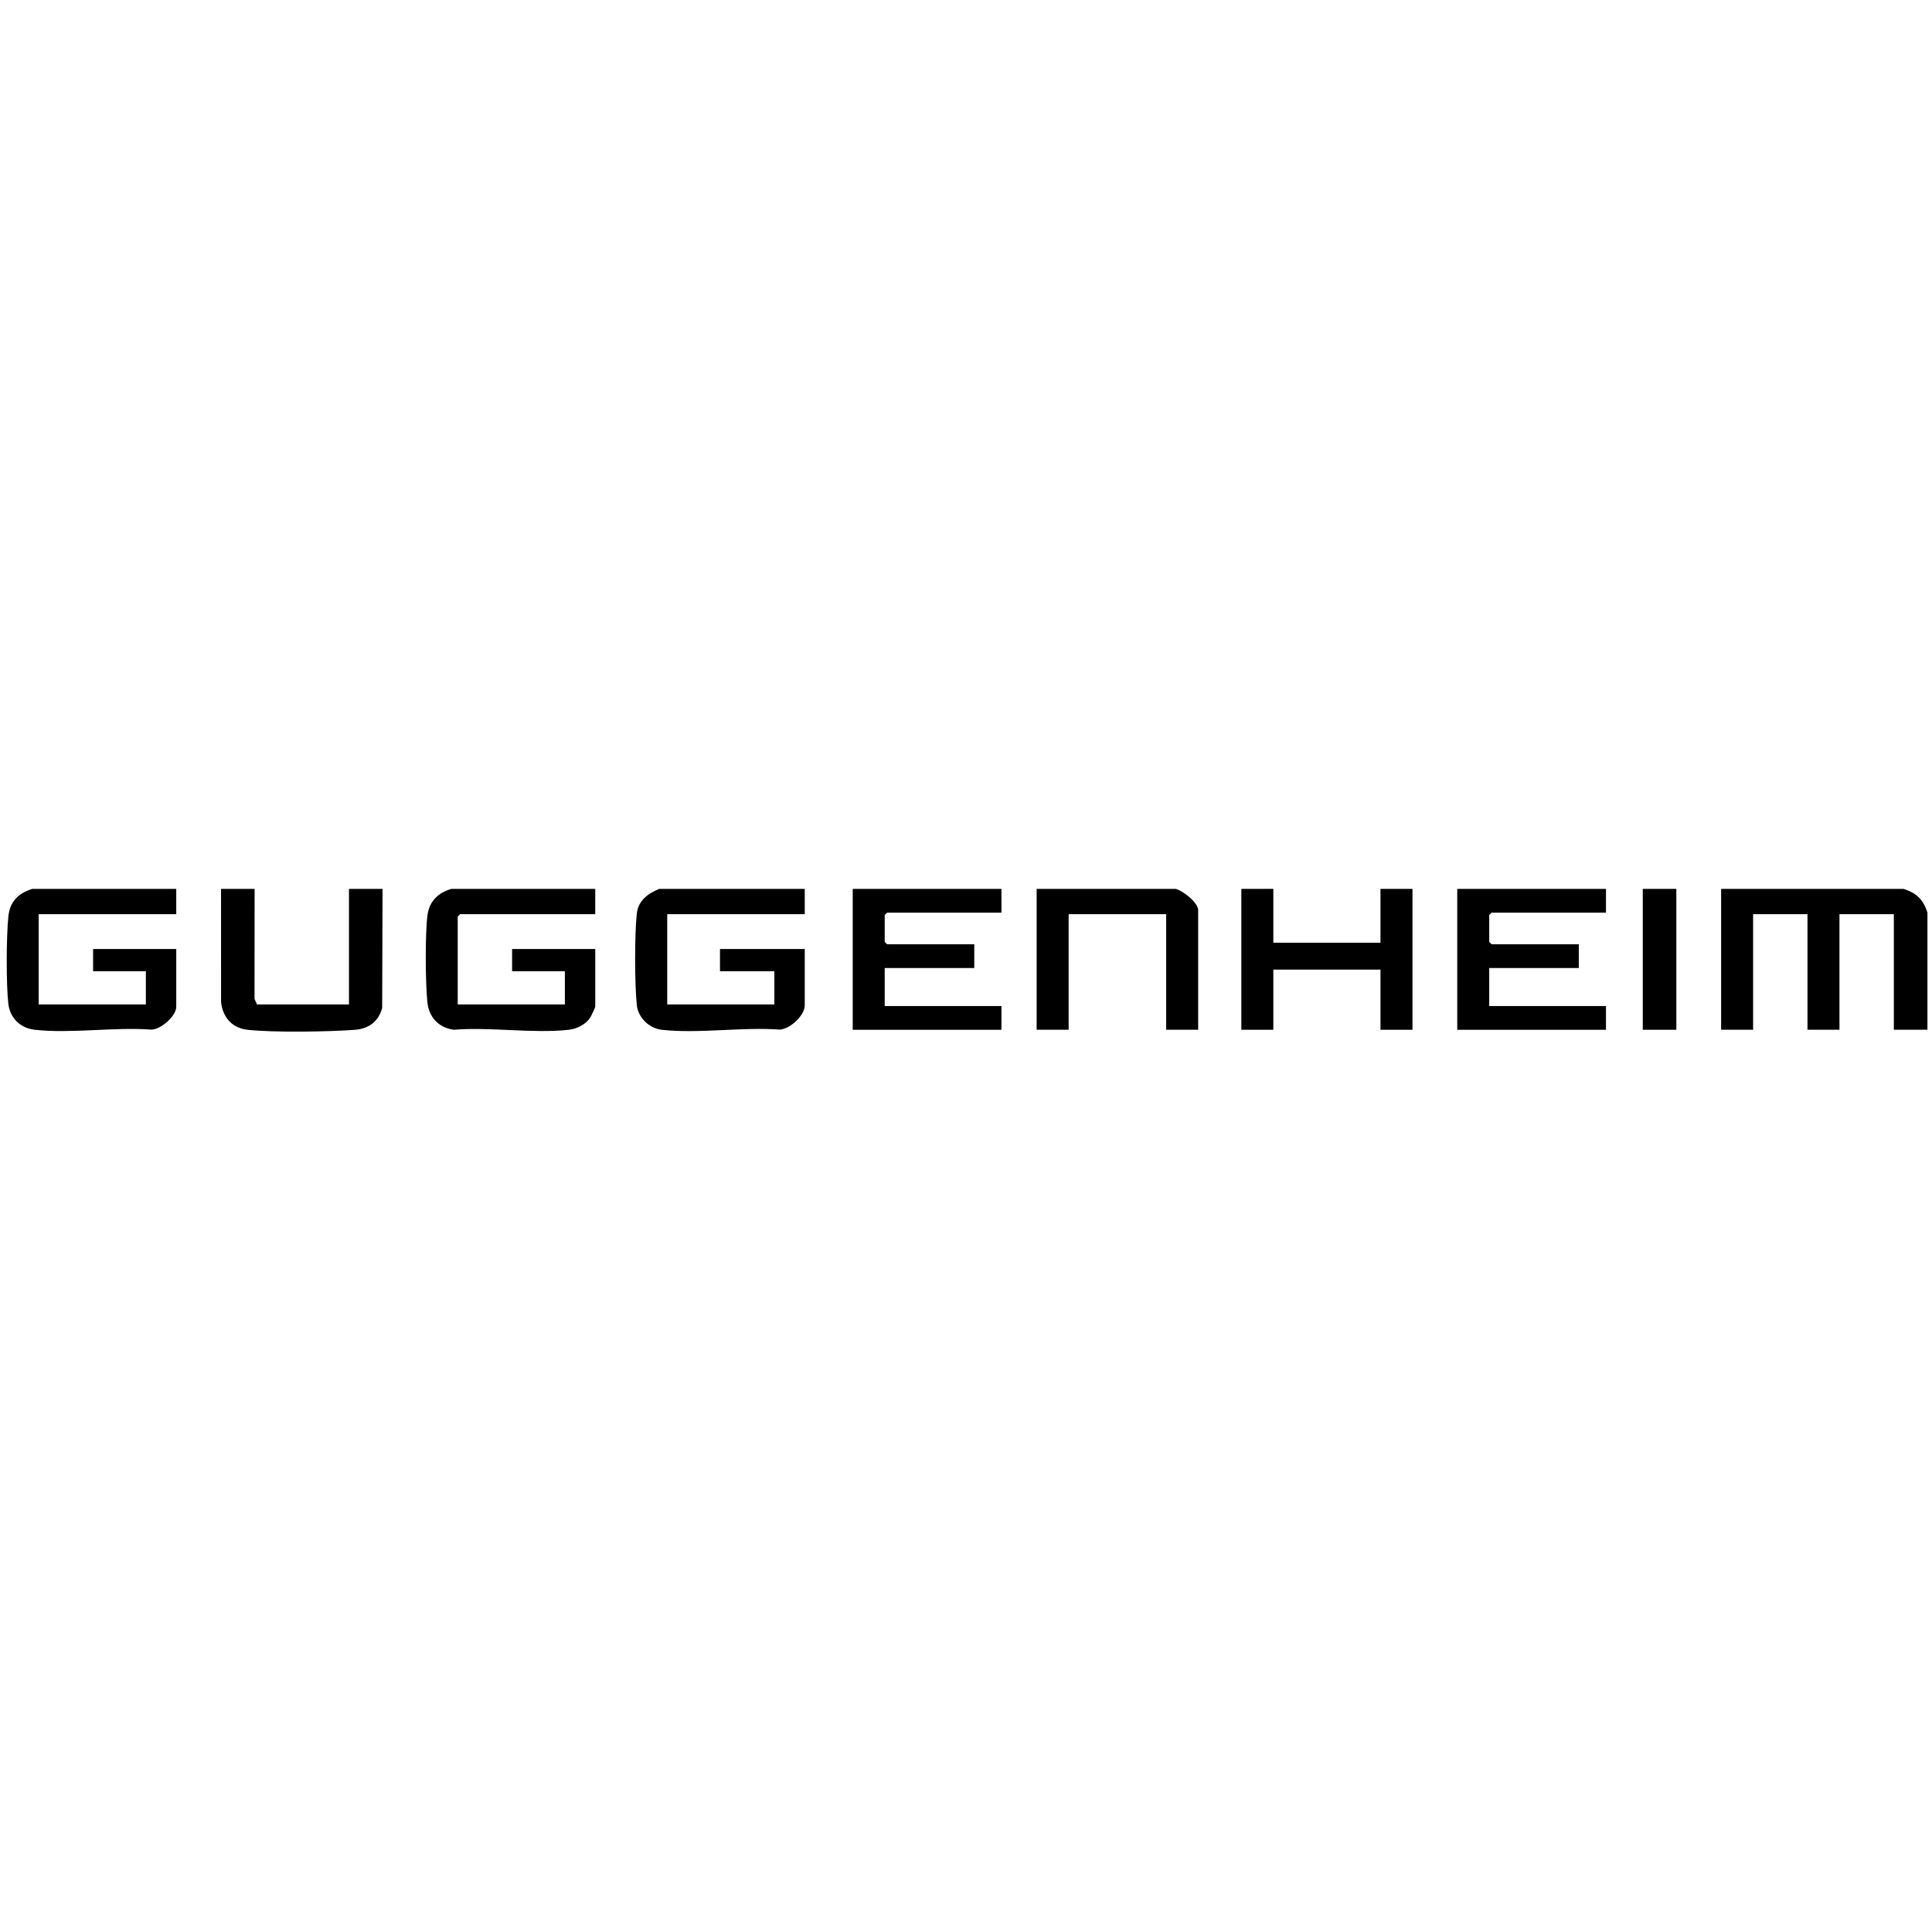
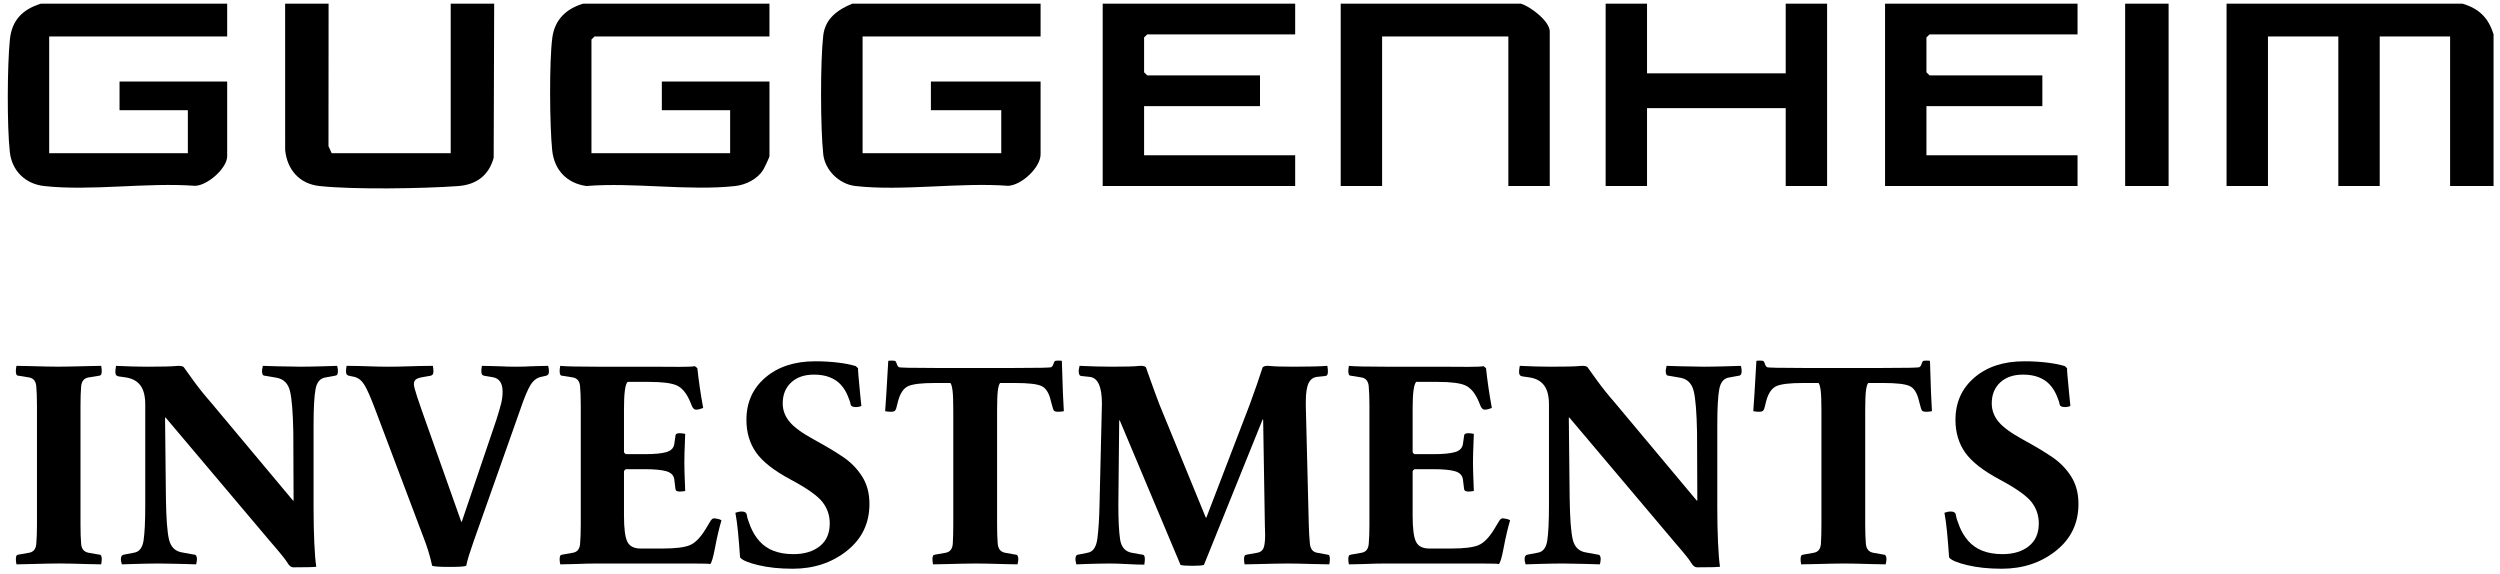
- <svg xmlns="http://www.w3.org/2000/svg" fill="none" height="170" viewBox="0 0 171 170" width="171">
+ <svg xmlns="http://www.w3.org/2000/svg" fill="none" height="39" viewBox="0 0 170 39" width="170">
  <clipPath id="a">
-     <path d="m.596 0h170v170h-170z" />
+     <path d="m.529.249h169.033v38.426h-169.033z" />
  </clipPath>
  <g clip-path="url(#a)" fill="#000">
-     <path d="m168.472 78.682c1.14.345 1.773.966 2.124 2.102v10.368h-2.973v-10.228h-4.813v10.228h-2.831v-10.228h-4.812v10.228h-2.831v-12.47z" />
-     <path d="m71.228 78.682v2.242h-12.173v7.986h9.484v-2.942h-4.813v-1.962h7.502v4.974c0 .902-1.278 2.1-2.207 2.159-3.308-.251-7.229.379-10.462.013-1.098-.124-2.076-1.075-2.194-2.171-.194-1.794-.205-6.345 0-8.127.133-1.149.983-1.759 1.982-2.172z" />
-     <path d="m15.599 78.682v2.242h-12.173v7.986h9.484v-2.942h-4.671v-1.962h7.361v5.114c0 .804-1.342 2.007-2.206 2.019-3.268-.244-7.125.369-10.321.013-1.284-.143-2.192-1.049-2.336-2.312-.198-1.742-.178-5.943.002-7.705.137-1.334.868-2.061 2.122-2.454z" />
-     <path d="m52.685 78.682v2.242h-11.961l-.212.21v7.776h9.484v-2.942h-4.671v-1.962h7.361v5.114c0 .062-.367.836-.448.958-.401.606-1.165.993-1.887 1.074-3.163.352-6.96-.264-10.192 0-1.356-.195-2.196-1.113-2.334-2.454-.172-1.683-.207-6.054.011-7.692.164-1.233.949-1.979 2.111-2.324z" />
-     <path d="m88.638 78.682v2.102h-10.121l-.212.21v2.382l.212.21h7.715v2.102h-7.927v3.363h10.333v2.102h-13.164v-12.47z" />
-     <path d="m142.144 78.682v2.102h-10.121l-.212.21v2.382l.212.21h7.715v2.102h-7.927v3.363h10.333v2.102h-13.164v-12.47z" />
-     <path d="m112.702 78.682v4.764h9.484v-4.764h2.831v12.47h-2.831v-5.324h-9.484v5.324h-2.831v-12.47z" />
-     <path d="m22.535 78.682-.007 9.745.22.483h8.139v-10.228h2.973l-.034 10.545c-.341 1.212-1.185 1.839-2.437 1.931-2.364.174-7.196.25-9.49-.005-1.373-.153-2.198-1.131-2.333-2.454l-.002-10.016z" />
-     <path d="m104.067 78.682c.644.179 1.982 1.204 1.982 1.891v10.578h-2.831v-10.228h-8.634v10.228h-2.831v-12.47z" />
-     <path d="m148.372 78.682h-2.972v12.47h2.972z" />
+     <path d="m167.451.249c1.133.343 1.763.96 2.111 2.09v10.309h-2.955v-10.17h-4.786v10.17h-2.815v-10.17h-4.785v10.17h-2.815v-12.399z" />
+     <path d="m70.76.249v2.229h-12.104v7.941h9.43v-2.926h-4.785v-1.95h7.459v4.946c0 .897-1.271 2.088-2.194 2.147-3.289-.249-7.187.376-10.403.013-1.092-.124-2.064-1.069-2.182-2.159-.193-1.784-.204-6.309 0-8.081.132-1.142.977-1.749 1.97-2.159z" />
+     <path d="m15.448.249v2.229h-12.104v7.941h9.43v-2.926h-4.645v-1.95h7.319v5.085c0 .799-1.334 1.996-2.194 2.008-3.249-.243-7.084.367-10.262.013-1.277-.142-2.18-1.043-2.322-2.299-.197-1.733-.177-5.909.002-7.661.136-1.326.863-2.05 2.11-2.44z" />
+     <path d="m52.323.249v2.229h-11.893l-.211.209v7.732h9.43v-2.926h-4.644v-1.95h7.319v5.085c0 .061-.365.832-.445.953-.399.602-1.158.988-1.877 1.068-3.145.35-6.92-.262-10.134 0-1.348-.194-2.184-1.107-2.32-2.44-.171-1.674-.206-6.02.01-7.649.163-1.226.944-1.967 2.099-2.311z" />
+     <path d="m88.072.249v2.09h-10.063l-.211.209v2.368l.211.209h7.671v2.09h-7.882v3.344h10.274v2.09h-13.089v-12.399z" />
+     <path d="m141.273.249v2.09h-10.063l-.212.209v2.368l.212.209h7.67v2.09h-7.882v3.344h10.275v2.09h-13.089v-12.399z" />
+     <path d="m111.998.249v4.737h9.43v-4.737h2.815v12.399h-2.815v-5.294h-9.43v5.294h-2.814v-12.399z" />
+     <path d="m22.344.249-.007 9.689.218.48h8.093v-10.17h2.956l-.034 10.485c-.339 1.206-1.178 1.828-2.423 1.92-2.351.173-7.155.248-9.436-.005-1.365-.152-2.186-1.124-2.32-2.44l-.002-9.959z" />
+     <path d="m103.413.249c.64.178 1.97 1.197 1.97 1.881v10.518h-2.815v-10.17h-8.585v10.17h-2.815v-12.399z" />
+     <path d="m147.465.249h-2.955v12.399h2.955z" />
+     <path d="m1.271 37.711.713-.125c.289-.051.45-.247.482-.588.032-.34.048-.787.048-1.339v-8.055c0-.552-.016-1-.048-1.344-.032-.344-.193-.541-.482-.593l-.713-.116c-.077 0-.129-.027-.154-.082-.026-.054-.039-.133-.039-.236 0-.096.013-.215.039-.356.424.013.745.019.964.019.861.026 1.487.038 1.879.038.411 0 1.073-.013 1.985-.038l.935-.019c.026.141.039.26.039.356 0 .103-.013.18-.039.231-.026.051-.077.08-.154.087l-.713.116c-.302.058-.467.262-.496.612-.029.35-.043.792-.043 1.325v8.055c0 .533.014.973.043 1.32.029.347.194.549.496.607l.713.125c.077 0 .128.026.154.077.026.051.039.129.039.231 0 .109-.013.228-.039.356-.424-.013-.742-.019-.954-.019-.861-.026-1.49-.039-1.888-.039-.411 0-1.073.013-1.985.039l-.935.019c-.026-.128-.039-.247-.039-.356 0-.103.013-.178.039-.226.026-.048.077-.075.154-.082z" />
+     <path d="m18.421 36.873-7.159-8.479h-.038l.058 5.463c.019 1.387.09 2.333.212 2.838.122.504.421.795.896.872l.8.145c.071 0 .122.027.154.082.032.055.048.13.048.226 0 .064-.006.132-.019.202l-.038.154-.964-.029c-.206 0-.467-.005-.785-.015-.318-.01-.583-.014-.795-.014-.206 0-.463.003-.771.01-.308.006-.572.013-.79.019l-.944.029c-.045-.148-.067-.267-.067-.356 0-.186.074-.289.222-.308l.655-.125c.366-.051.588-.326.665-.824.077-.498.116-1.302.116-2.414v-6.841c0-.565-.108-.996-.323-1.291-.215-.295-.541-.478-.978-.549l-.53-.077c-.077-.019-.13-.051-.159-.096-.029-.045-.043-.119-.043-.222 0-.09.016-.222.048-.395.809.038 1.506.058 2.091.058 1.021 0 1.681-.016 1.98-.048.299-.032.482.002.549.101.067.1.279.395.636.886s.759.994 1.209 1.508l5.569 6.658h.038l-.019-4.644c-.026-1.355-.101-2.29-.226-2.804-.125-.514-.426-.816-.901-.906l-.79-.135c-.077 0-.132-.027-.164-.082-.032-.054-.048-.133-.048-.236 0-.058.01-.125.029-.202l.029-.154.954.029c.218 0 .488.005.809.014.321.01.588.015.8.015.205 0 .461-.003.766-.01.305-.006.564-.013.776-.019l.944-.029.038.154c.013.077.019.144.019.202 0 .103-.016.18-.048.231-.032.051-.087.08-.164.087l-.636.116c-.36.051-.585.315-.674.79-.09.475-.135 1.291-.135 2.447v5.608c0 .861.016 1.652.048 2.375.032.723.077 1.273.135 1.652-.199.026-.72.038-1.561.038-.148 0-.279-.101-.395-.303-.116-.202-.491-.67-1.127-1.402z" />
+     <path d="m29.386 38.472c-.135-.642-.344-1.32-.626-2.033l-3.237-8.575c-.308-.822-.554-1.383-.737-1.681-.183-.299-.409-.483-.679-.554l-.376-.077c-.077-.019-.13-.051-.159-.096-.029-.045-.043-.119-.043-.222 0-.096.013-.215.039-.356.302 0 .578.003.829.01l.626.019c.482.019.944.029 1.387.029.456 0 .947-.01 1.474-.029l.684-.019c.263 0 .552-.003.867-.01.026.141.039.26.039.356 0 .103-.015.177-.043.222-.029.045-.082.077-.159.096l-.549.096c-.218.038-.369.093-.453.164-.084.071-.125.173-.125.308 0 .129.074.418.222.867.148.45.247.742.299.877l2.698 7.612h.038l2.351-6.928c.135-.424.239-.779.313-1.065.074-.286.111-.567.111-.843 0-.591-.228-.922-.684-.992l-.569-.096c-.077-.019-.129-.051-.154-.096-.026-.045-.039-.119-.039-.222 0-.096.013-.215.039-.356.212 0 .438.005.679.014.241.01.419.015.535.015.353.019.723.029 1.108.029.372 0 .716-.01 1.031-.029.096 0 .257-.005.482-.015.225-.01.446-.014.665-.014l.039.154c.013.071.019.138.019.202 0 .103-.015.177-.043.222-.029.045-.082.077-.159.096l-.337.077c-.283.058-.52.241-.713.549-.193.308-.427.871-.703 1.686l-3.16 8.932c-.135.392-.241.708-.318.949-.077.241-.141.483-.193.728-.096.051-.475.077-1.137.077-.662 0-1.054-.026-1.175-.077z" />
+     <path d="m48.289 38.357c-.051-.019-.185-.029-.4-.029-.215 0-.522-.003-.92-.01h-6.292c-.45 0-1.002.013-1.657.039l-.925.019c-.026-.128-.039-.247-.039-.356 0-.103.013-.178.039-.226.026-.048.077-.075.154-.082l.713-.125c.289-.051.45-.247.482-.588.032-.34.048-.787.048-1.339v-8.055c0-.552-.016-1-.048-1.344-.032-.344-.193-.541-.482-.593l-.713-.116c-.077 0-.129-.027-.154-.082-.026-.054-.039-.133-.039-.236 0-.096.013-.215.039-.356.315.038 1.15.058 2.505.058h3.632l1.975.01c.572 0 .918-.016 1.041-.048.064.045.107.079.13.101.022.023.037.037.043.043.09.854.222 1.754.395 2.698-.077.032-.158.059-.241.082-.084.023-.161.034-.231.034-.064 0-.114-.014-.149-.043-.035-.029-.076-.079-.12-.149l-.183-.433c-.231-.52-.522-.861-.872-1.021-.35-.16-.975-.241-1.874-.241h-1.474c-.161.173-.241.784-.241 1.831v2.948c.019.051.061.096.125.135h1.282c.661 0 1.153-.046 1.474-.14.321-.093.501-.278.54-.554l.077-.53c0-.077.026-.13.077-.159.051-.029.122-.043.212-.043.122 0 .247.016.376.048l-.048 1.291c0 .199-.003.418-.01.655 0 .231.003.443.01.636l.048 1.301c-.154.026-.279.038-.376.038-.09 0-.159-.015-.207-.043s-.076-.079-.082-.149l-.077-.636c-.038-.276-.218-.461-.54-.554s-.813-.14-1.474-.14h-1.282c-.064.038-.106.087-.125.144v3.016c0 .867.075 1.456.226 1.768.151.312.451.467.901.467h1.522c.848 0 1.456-.075 1.826-.226.369-.151.734-.525 1.094-1.123l.318-.53c.045-.064.085-.109.12-.135.035-.026.079-.039.13-.039.032 0 .107.011.226.034.119.023.207.056.265.101-.161.546-.305 1.163-.434 1.85-.129.687-.241 1.063-.337 1.127z" />
+     <path d="m50.324 37.904c-.045-.649-.091-1.225-.14-1.73-.048-.504-.108-.939-.178-1.306.16-.058.299-.087.414-.087.225 0 .347.082.366.246s.103.427.251.79c.148.363.348.689.602.978.254.289.573.509.959.66.385.151.838.226 1.359.226.739 0 1.335-.18 1.787-.539.453-.36.679-.877.679-1.551 0-.546-.165-1.031-.496-1.455-.331-.424-1.055-.935-2.173-1.532-1.118-.597-1.897-1.208-2.337-1.831-.44-.623-.66-1.365-.66-2.226 0-1.182.43-2.14 1.291-2.876.861-.736 1.988-1.103 3.382-1.103.546 0 1.06.029 1.542.087.482.058.89.138 1.224.241.122.109.173.167.154.173-.019.006.026.565.135 1.677l.087.858c-.032.019-.084.037-.154.053-.071.016-.145.024-.222.024-.218 0-.337-.064-.356-.193-.019-.129-.09-.334-.212-.617-.122-.283-.281-.528-.477-.737-.196-.209-.445-.371-.747-.487-.302-.116-.652-.173-1.05-.173-.655 0-1.174.178-1.556.535-.382.356-.573.83-.573 1.421 0 .456.152.871.458 1.243.305.373.864.78 1.677 1.224.812.443 1.477.842 1.994 1.195.517.353.941.79 1.272 1.31.331.52.496 1.143.496 1.869 0 1.31-.511 2.372-1.532 3.184-1.021.813-2.252 1.219-3.69 1.219-.88 0-1.662-.082-2.346-.246s-1.094-.339-1.228-.525z" />
+     <path d="m68.244 38.357c-.861-.026-1.487-.038-1.879-.038-.411 0-1.073.013-1.985.038l-.935.019c-.026-.129-.038-.247-.038-.356 0-.103.013-.178.038-.226.026-.048.077-.075.154-.082l.713-.125c.295-.058.454-.263.477-.617.022-.353.034-.79.034-1.31v-7.737c0-.636-.016-1.085-.048-1.349-.032-.263-.08-.44-.144-.53h-1.069c-.861 0-1.453.067-1.778.202-.325.135-.56.469-.708 1.002l-.135.53c-.032.09-.072.149-.12.178-.048.029-.12.043-.217.043h-.077c-.084 0-.196-.013-.337-.038.038-.463.109-1.603.212-3.421.026-.013.112-.019.26-.019.128 0 .207.016.236.048.029.032.059.098.092.198.032.1.079.167.14.202.061.035.878.053 2.452.053h5.425c1.587 0 2.412-.018 2.476-.053.064-.035.112-.103.145-.202.032-.1.061-.165.087-.198.026-.032.103-.048.231-.048.135 0 .222.006.26.019.051 1.767.096 2.907.135 3.421-.141.026-.254.038-.337.038h-.077c-.096 0-.169-.014-.217-.043-.048-.029-.085-.088-.111-.178l-.145-.53c-.122-.533-.336-.867-.641-1.002-.305-.135-.895-.202-1.768-.202h-1.041c-.071.09-.122.271-.154.544-.032.273-.048.718-.048 1.334v7.737c0 .514.014.949.043 1.306s.194.564.496.622l.703.125c.071 0 .122.027.154.082.032.055.048.13.048.226 0 .064-.006.132-.019.202l-.038.154c-.411-.013-.726-.019-.944-.019z" />
+     <path d="m89.431 38.357c-.861-.026-1.481-.038-1.86-.038-.417 0-1.089.013-2.014.038l-.925.019c-.026-.129-.038-.247-.038-.356 0-.103.014-.178.043-.226.029-.048.082-.075.159-.082l.703-.125c.212-.038.353-.146.424-.323.071-.177.106-.477.106-.901 0-.109-.006-.344-.019-.703l-.116-7.13h-.038l-3.989 9.886c-.122.039-.385.058-.79.058-.405 0-.671-.019-.8-.058l-4.133-9.828h-.038l-.058 5.742c0 1.021.038 1.798.116 2.332.077.533.34.842.79.925l.694.125c.077 0 .13.026.159.077.029.051.043.129.043.231 0 .096-.013.222-.038.376-.308 0-.699-.013-1.171-.039-.472-.026-.866-.038-1.18-.038-.199 0-.45.003-.751.01-.302.006-.553.013-.752.019l-.771.029-.029-.154c-.019-.071-.029-.138-.029-.202 0-.096.016-.17.048-.222.032-.051.083-.08.154-.087l.626-.125c.366-.058.588-.379.665-.964.077-.584.125-1.343.145-2.274l.164-6.899c0-1.156-.276-1.763-.829-1.821l-.539-.058c-.077 0-.132-.029-.164-.087-.032-.058-.048-.141-.048-.251 0-.064.01-.132.029-.202l.029-.154c.79.038 1.532.058 2.226.058.918 0 1.51-.016 1.773-.048.263-.032.437 0 .52.096l.087.26c.398 1.118.671 1.866.819 2.245l3.16 7.708h.038l2.958-7.708c.366-1.002.655-1.837.867-2.505.084-.096.259-.128.525-.096.267.032.795.048 1.585.048 1.041 0 1.805-.019 2.293-.058.026.141.038.267.038.376 0 .109-.014.188-.043.236s-.082.076-.159.082l-.549.058c-.257.032-.446.178-.569.438-.122.26-.183.683-.183 1.267v.27l.202 8.055c.013.475.037.904.072 1.286.035.382.201.596.496.641l.674.125c.077 0 .129.026.154.077.026.051.038.129.038.231 0 .109-.013.228-.038.356-.424-.013-.745-.019-.964-.019z" />
+     <path d="m101.918 38.357c-.052-.019-.185-.029-.4-.029s-.522-.003-.92-.01h-6.292c-.45 0-1.002.013-1.657.039l-.925.019c-.026-.128-.039-.247-.039-.356 0-.103.013-.178.039-.226.026-.048.077-.075.154-.082l.713-.125c.289-.051.45-.247.482-.588.032-.34.048-.787.048-1.339v-8.055c0-.552-.016-1-.048-1.344-.032-.344-.193-.541-.482-.593l-.713-.116c-.077 0-.129-.027-.154-.082-.026-.054-.039-.133-.039-.236 0-.096.013-.215.039-.356.315.038 1.15.058 2.505.058h3.632l1.975.01c.571 0 .918-.016 1.04-.048.065.045.108.079.13.101.023.023.037.037.044.043.09.854.221 1.754.395 2.698-.077.032-.158.059-.241.082-.084.023-.161.034-.231.034-.064 0-.114-.014-.15-.043-.035-.029-.075-.079-.12-.149l-.183-.433c-.231-.52-.522-.861-.872-1.021-.35-.16-.975-.241-1.874-.241h-1.474c-.161.173-.241.784-.241 1.831v2.948c.019.051.061.096.125.135h1.282c.661 0 1.153-.046 1.474-.14.321-.093.501-.278.539-.554l.077-.53c0-.077.026-.13.077-.159.051-.029.122-.043.212-.043.122 0 .248.016.376.048l-.048 1.291c0 .199-.003.418-.01.655 0 .231.004.443.01.636l.048 1.301c-.154.026-.279.038-.376.038-.09 0-.159-.015-.207-.043s-.076-.079-.082-.149l-.077-.636c-.038-.276-.218-.461-.539-.554-.321-.093-.813-.14-1.474-.14h-1.282c-.064.038-.106.087-.125.144v3.016c0 .867.075 1.456.226 1.768.151.312.451.467.901.467h1.522c.848 0 1.456-.075 1.825-.226.37-.151.734-.525 1.094-1.123l.318-.53c.045-.064.085-.109.12-.135.036-.026.079-.039.13-.039.033 0 .108.011.227.034.119.023.207.056.265.101-.161.546-.305 1.163-.434 1.85-.128.687-.241 1.063-.337 1.127z" />
+     <path d="m113.876 36.873-7.159-8.479h-.038l.058 5.463c.019 1.387.09 2.333.212 2.838.121.504.42.795.896.872l.799.145c.071 0 .122.027.154.082.033.055.049.13.049.226 0 .064-.007.132-.02.202l-.038.154-.964-.029c-.205 0-.467-.005-.785-.015-.318-.01-.583-.014-.795-.014-.205 0-.462.003-.771.01-.308.006-.571.013-.79.019l-.944.029c-.045-.148-.067-.267-.067-.356 0-.186.073-.289.221-.308l.655-.125c.367-.051.588-.326.665-.824.077-.498.116-1.302.116-2.414v-6.841c0-.565-.108-.996-.323-1.291-.215-.295-.541-.478-.978-.549l-.53-.077c-.077-.019-.13-.051-.159-.096-.029-.045-.043-.119-.043-.222 0-.09.016-.222.048-.395.809.038 1.506.058 2.091.058 1.021 0 1.681-.016 1.98-.048.299-.032.482.002.549.101.068.1.279.395.636.886.356.491.76.994 1.209 1.508l5.569 6.658h.039l-.019-4.644c-.026-1.355-.102-2.29-.227-2.804-.125-.514-.425-.816-.901-.906l-.79-.135c-.077 0-.132-.027-.164-.082-.032-.054-.048-.133-.048-.236 0-.058.01-.125.029-.202l.029-.154.954.029c.218 0 .488.005.809.014.321.01.588.015.8.015.205 0 .461-.003.766-.01.305-.006.564-.013.776-.019l.944-.029.038.154c.013.077.02.144.02.202 0 .103-.017.18-.049.231-.032.051-.086.08-.163.087l-.636.116c-.36.051-.585.315-.675.79-.09.475-.135 1.291-.135 2.447v5.608c0 .861.016 1.652.049 2.375.032.723.077 1.273.134 1.652-.199.026-.719.038-1.56.038-.148 0-.28-.101-.396-.303-.115-.202-.491-.67-1.127-1.402z" />
+     <path d="m127.278 38.357c-.861-.026-1.488-.038-1.879-.038-.411 0-1.073.013-1.985.038l-.935.019c-.025-.129-.038-.247-.038-.356 0-.103.013-.178.038-.226.026-.048.077-.075.154-.082l.713-.125c.296-.058.455-.263.477-.617.023-.353.034-.79.034-1.31v-7.737c0-.636-.016-1.085-.048-1.349-.032-.263-.08-.44-.145-.53h-1.069c-.861 0-1.453.067-1.778.202-.324.135-.56.469-.708 1.002l-.135.53c-.032.09-.072.149-.12.178-.048.029-.121.043-.217.043h-.077c-.084 0-.196-.013-.337-.038.038-.463.109-1.603.212-3.421.025-.013.112-.019.26-.019.128 0 .207.016.236.048.029.032.059.098.091.198.032.1.079.167.14.202.061.035.878.053 2.452.053h5.425c1.586 0 2.412-.018 2.476-.053.064-.035.112-.103.144-.202.033-.1.062-.165.087-.198.026-.032.103-.048.231-.048.135 0 .222.006.261.019.051 1.767.096 2.907.134 3.421-.141.026-.253.038-.337.038h-.077c-.096 0-.168-.014-.217-.043-.048-.029-.085-.088-.11-.178l-.145-.53c-.122-.533-.336-.867-.641-1.002s-.894-.202-1.768-.202h-1.04c-.071.09-.122.271-.154.544-.033.273-.049.718-.049 1.334v7.737c0 .514.015.949.044 1.306s.194.564.496.622l.703.125c.071 0 .122.027.154.082.033.055.049.13.049.226 0 .064-.007.132-.02.202l-.038.154c-.411-.013-.726-.019-.944-.019z" />
+     <path d="m132.539 37.904c-.045-.649-.092-1.225-.14-1.73-.048-.504-.108-.939-.178-1.306.16-.058.298-.087.414-.087.225 0 .347.082.366.246s.103.427.251.79c.147.363.348.689.602.978.254.289.573.509.959.66.385.151.838.226 1.358.226.739 0 1.335-.18 1.787-.539.453-.36.68-.877.68-1.551 0-.546-.166-1.031-.497-1.455-.33-.424-1.055-.935-2.172-1.532-1.118-.597-1.897-1.208-2.337-1.831s-.66-1.365-.66-2.226c0-1.182.43-2.14 1.291-2.876.861-.736 1.988-1.103 3.382-1.103.546 0 1.06.029 1.542.087s.889.138 1.224.241c.121.109.173.167.154.173-.02.006.025.565.135 1.677l.086.858c-.032.019-.083.037-.154.053-.071.016-.144.024-.221.024-.219 0-.338-.064-.357-.193-.019-.129-.09-.334-.212-.617s-.281-.528-.477-.737c-.196-.209-.445-.371-.747-.487s-.652-.173-1.05-.173c-.655 0-1.174.178-1.556.535s-.573.83-.573 1.421c0 .456.152.871.457 1.243.305.373.864.78 1.677 1.224s1.477.842 1.994 1.195c.517.353.941.79 1.272 1.31s.496 1.143.496 1.869c0 1.31-.51 2.372-1.532 3.184-1.021.813-2.251 1.219-3.69 1.219-.88 0-1.662-.082-2.346-.246s-1.093-.339-1.228-.525z" />
  </g>
</svg>
